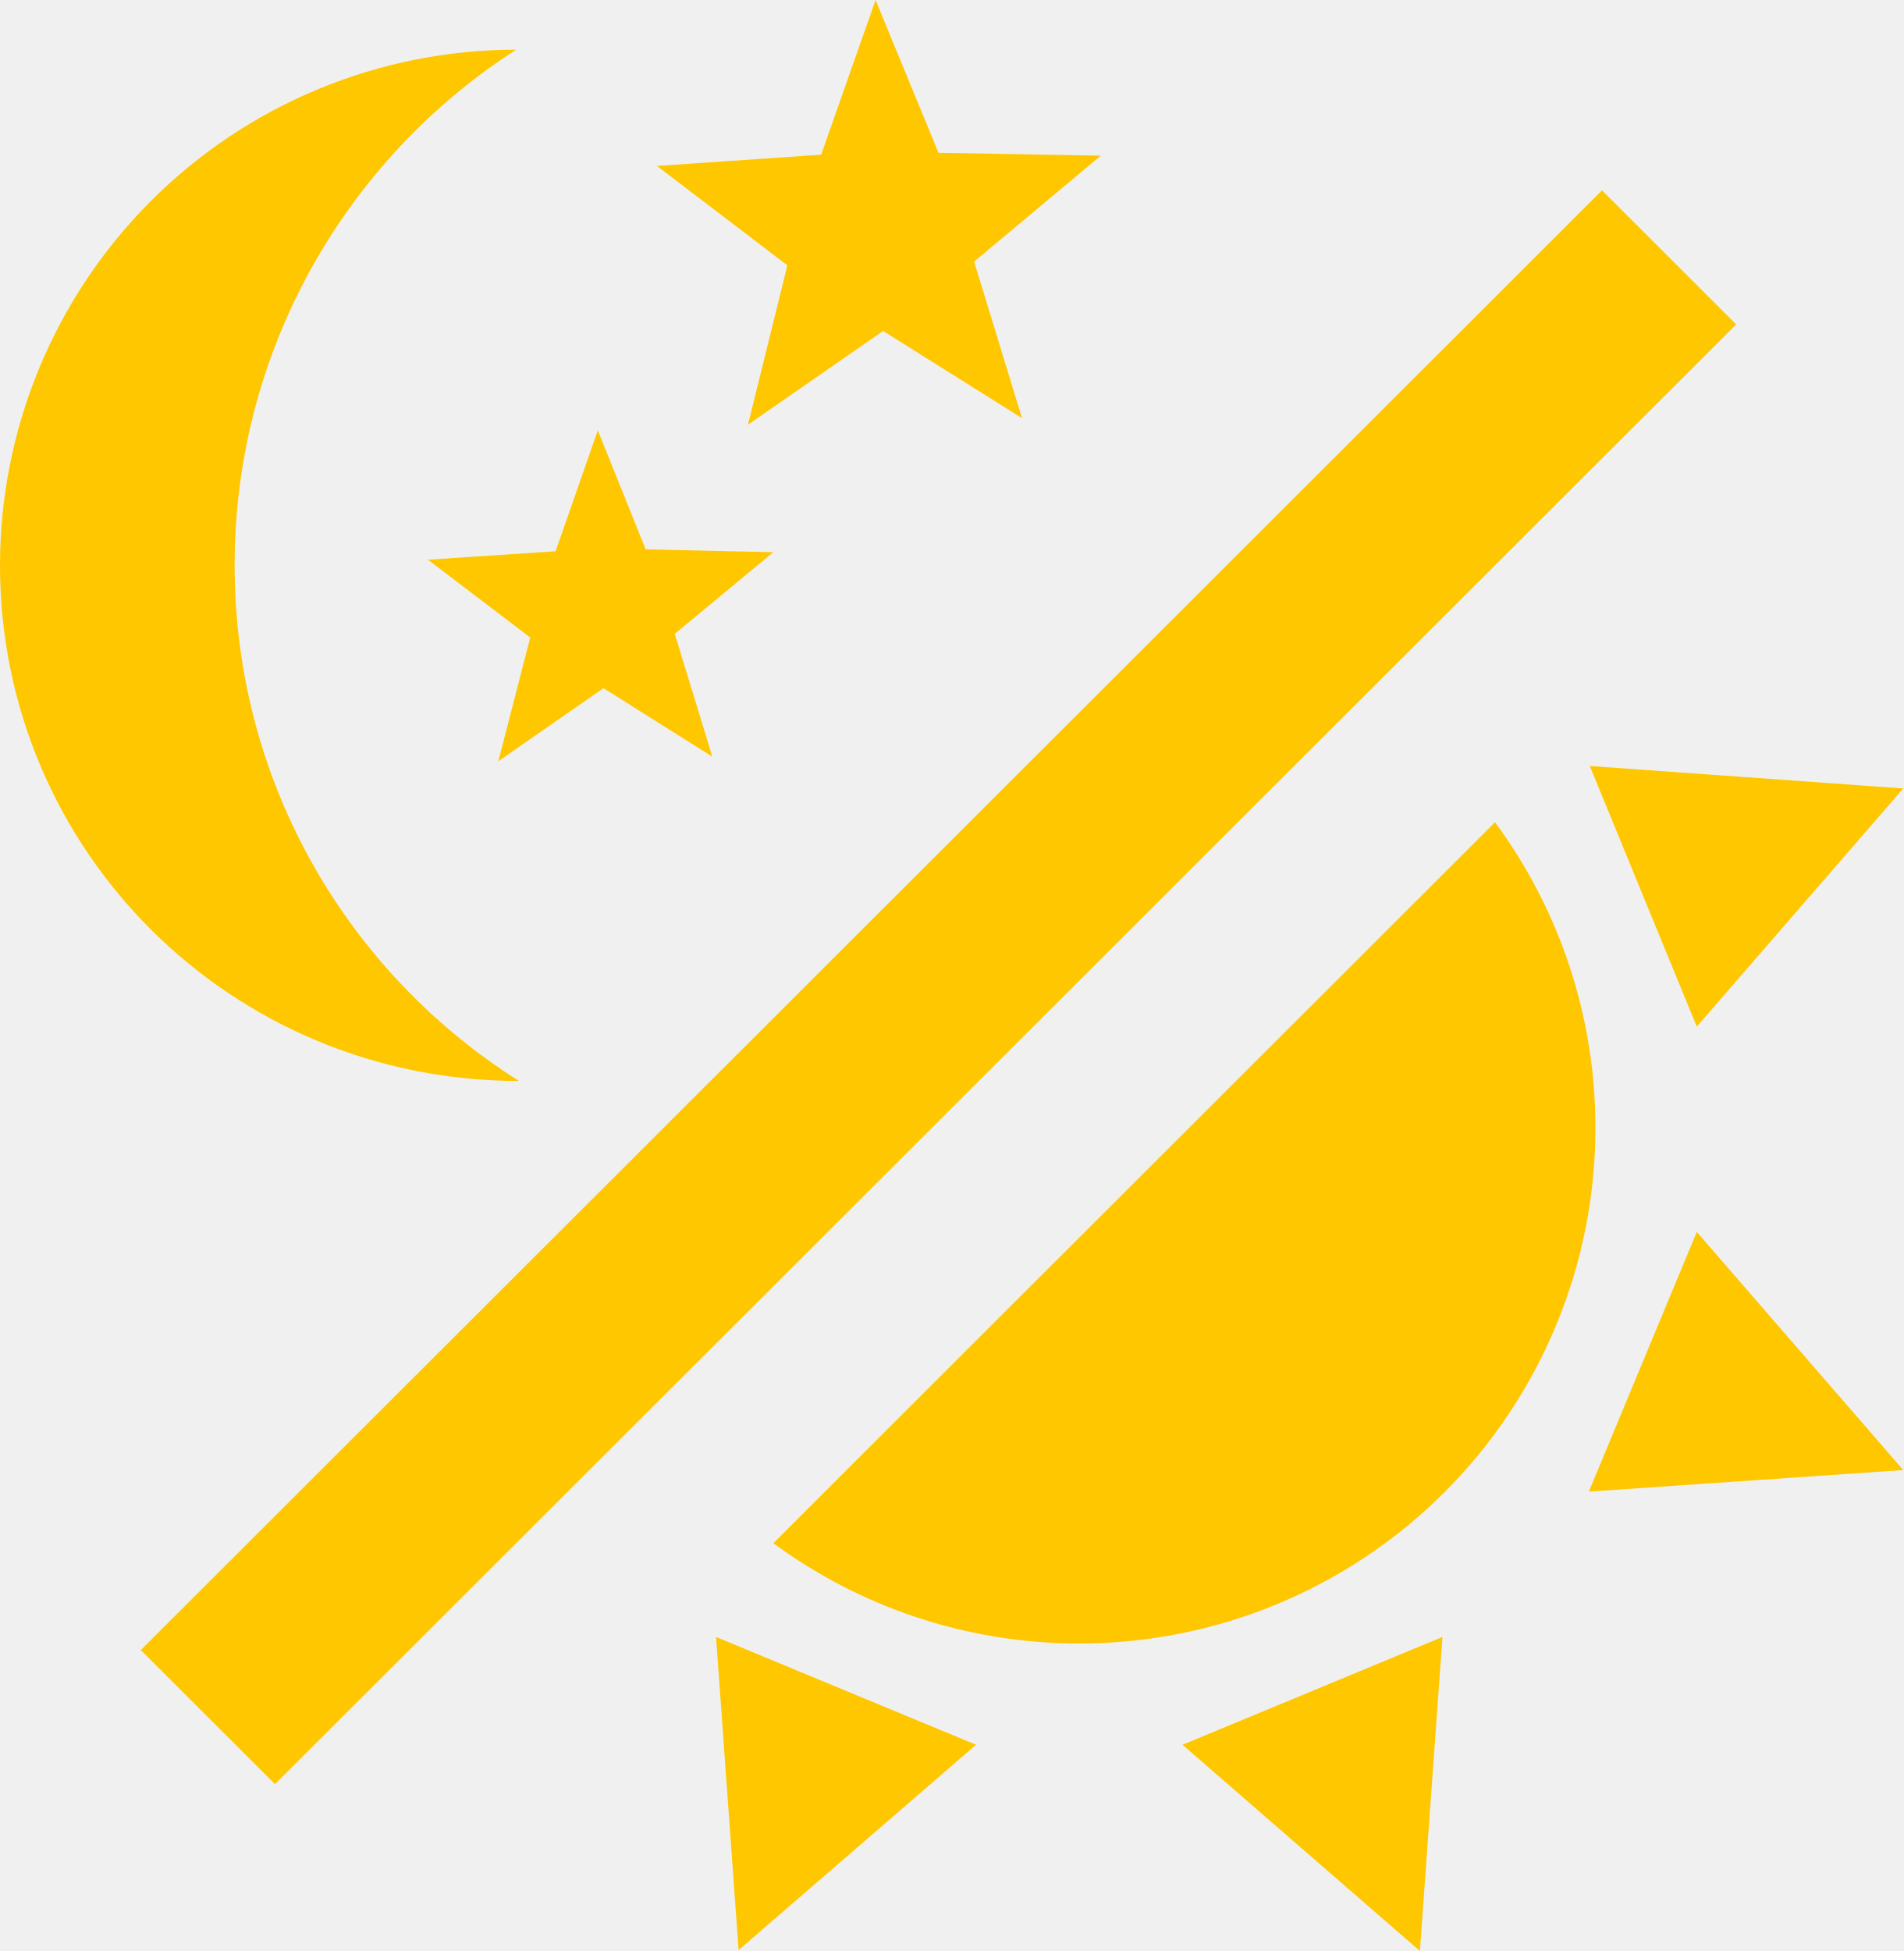
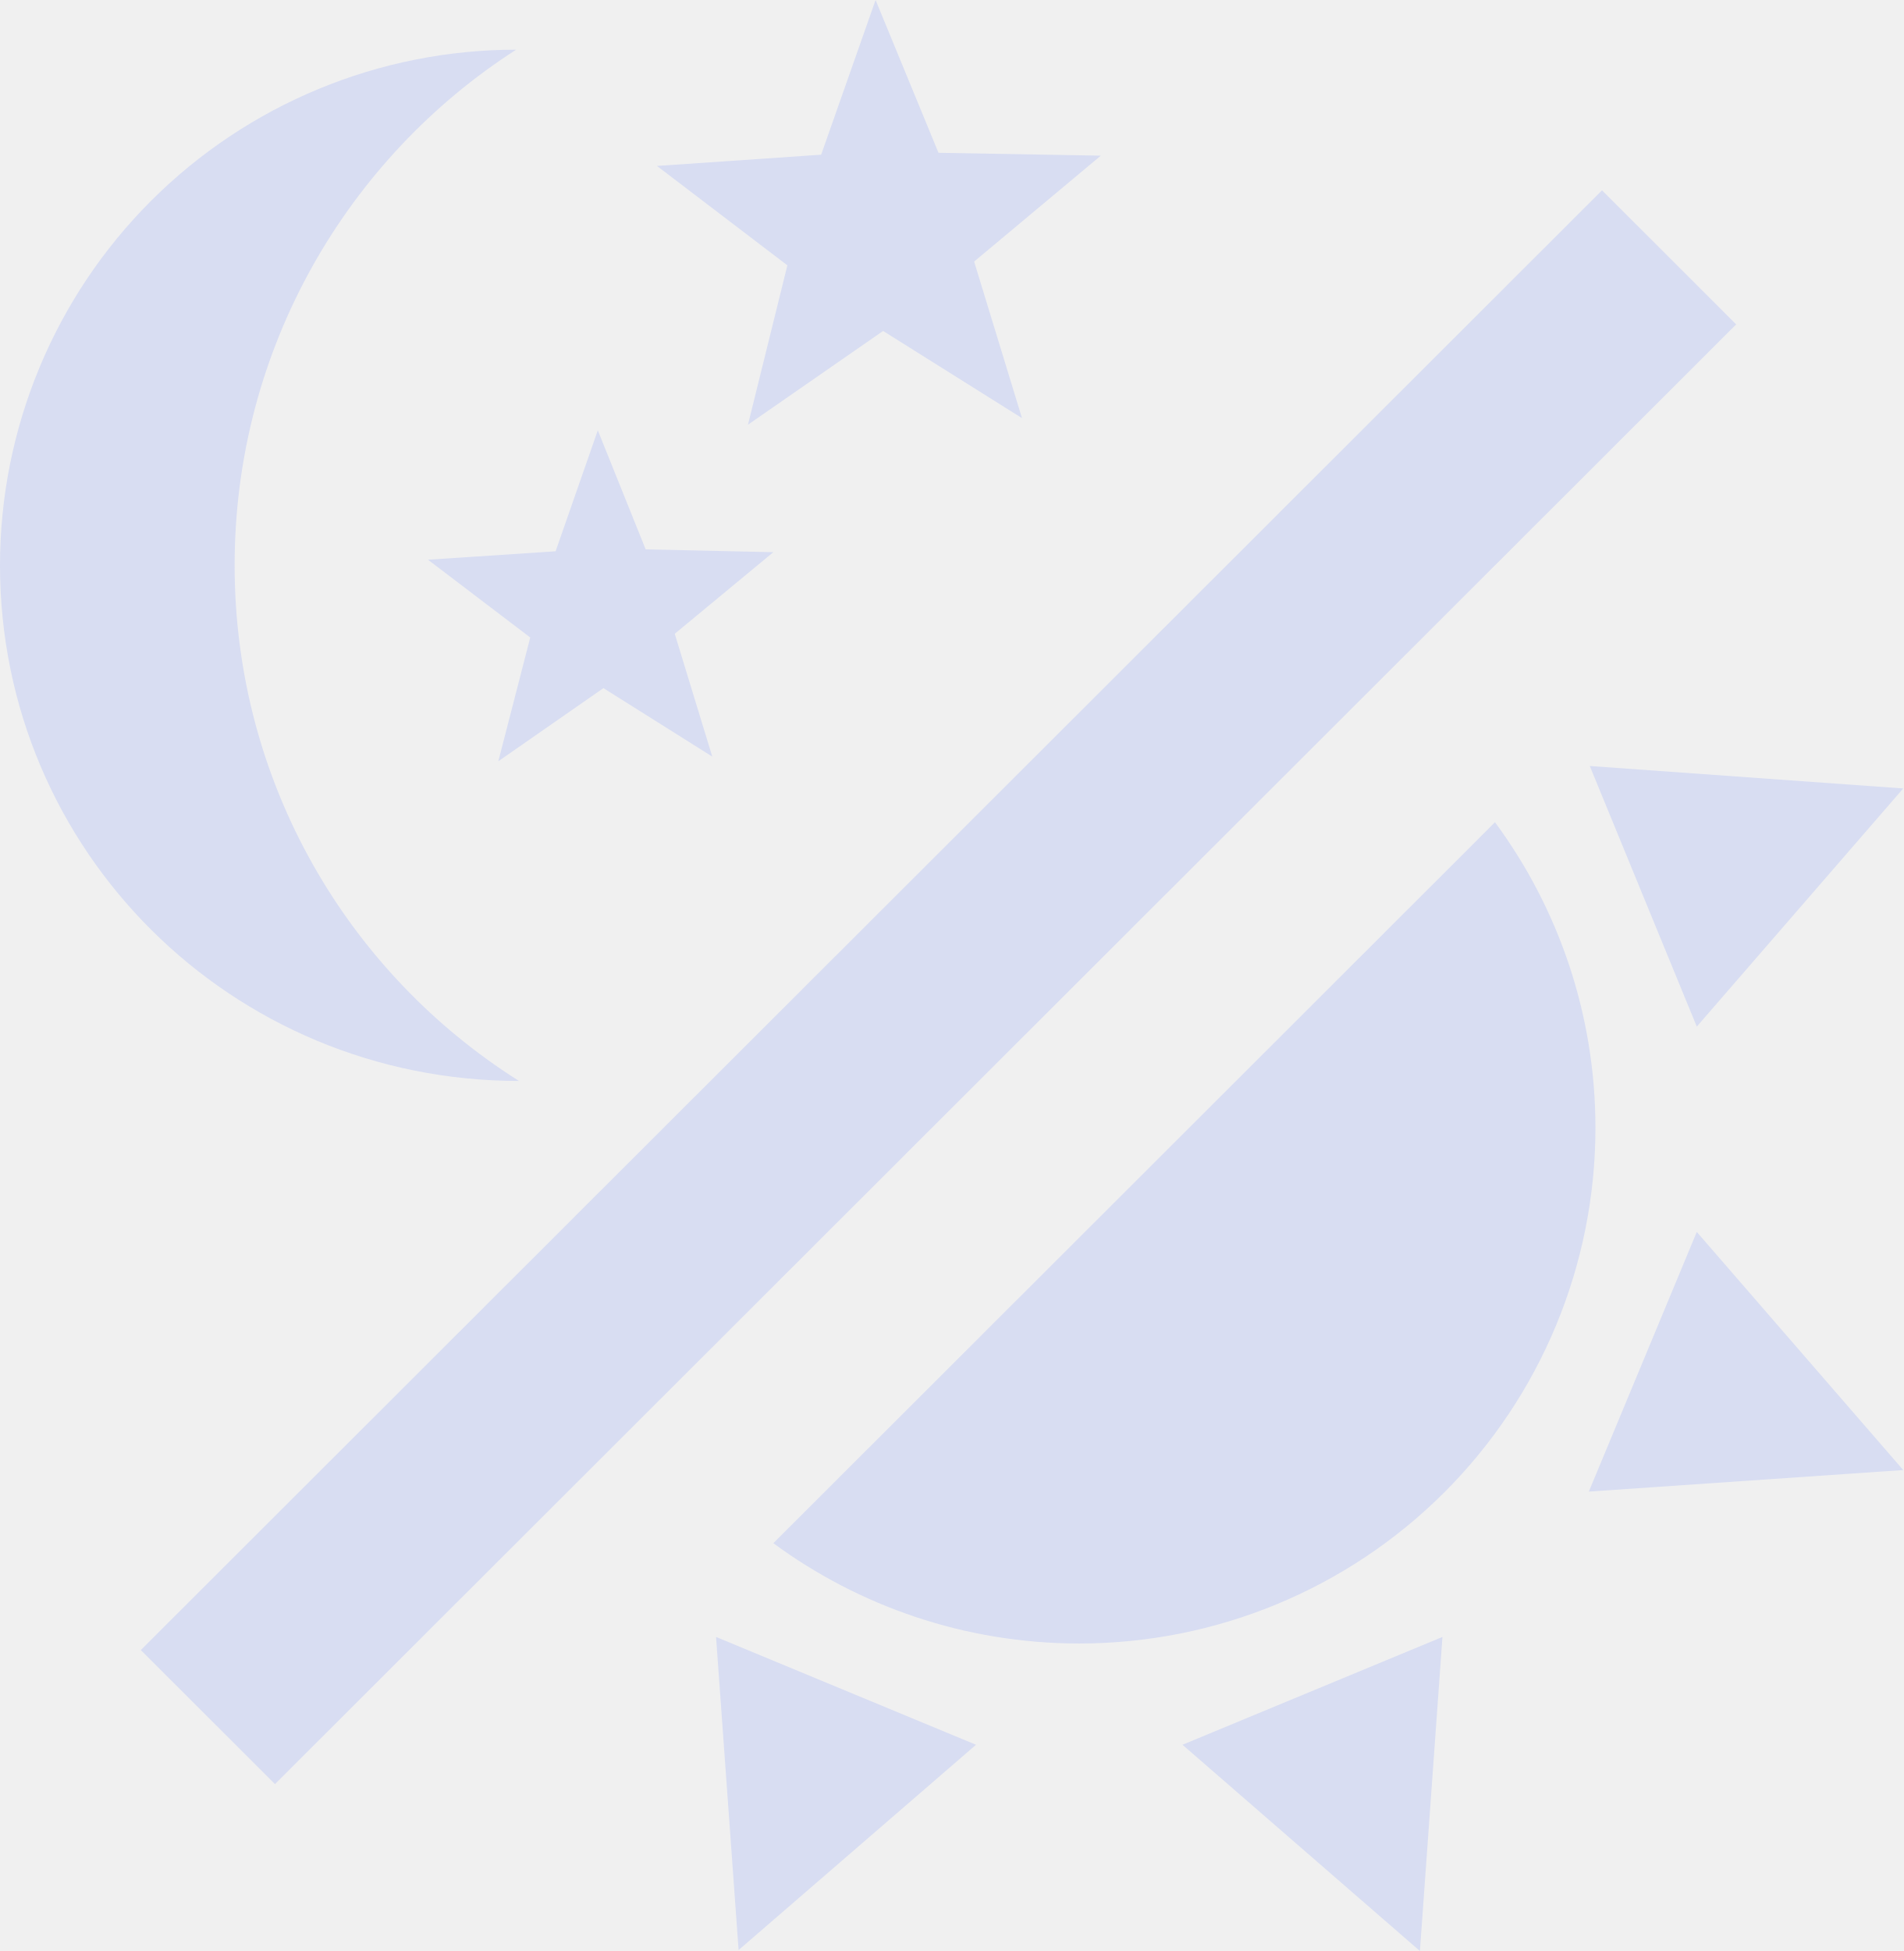
<svg xmlns="http://www.w3.org/2000/svg" width="40" height="41" viewBox="0 0 40 41" fill="none">
  <g clip-path="url(#clip0_2_2)">
-     <path d="M33.531 23.702C33.531 26.576 32.388 29.332 30.353 31.364C28.319 33.396 25.559 34.538 22.682 34.538C20.276 34.538 18.047 33.75 16.253 32.43L31.42 17.279C32.742 19.072 33.531 21.298 33.531 23.702Z" fill="#FFC700" />
-     <path d="M33.392 31.346L35.661 25.889L40 30.893L33.392 31.346Z" fill="#FFC700" />
-     <path d="M35.661 21.574L33.412 16.097L40 16.569L35.661 21.574Z" fill="#FFC700" />
-     <path d="M24.852 36.666L30.316 34.4L29.842 41L24.852 36.666Z" fill="#FFC700" />
-     <path d="M15.049 34.4L20.513 36.666L15.523 40.98L15.049 34.4Z" fill="#FFC700" />
-     <path d="M33.669 4L36.489 6.817L5.779 37.493L2.959 34.676L33.669 4Z" fill="#FFC700" />
-     <path fill-rule="evenodd" clip-rule="evenodd" d="M18.56 6.955L21.479 8.787L20.473 5.497L23.136 3.271L19.724 3.211L18.402 0L17.258 3.251L13.807 3.487L16.548 5.576L15.72 8.925L18.56 6.955ZM12.682 14.461L14.97 15.9L14.181 13.319L16.253 11.604L13.57 11.545L12.564 9.043L11.677 11.585L8.994 11.762L11.144 13.397L10.473 15.998L12.682 14.461Z" fill="#FFC700" />
-     <path d="M10.848 1.044C7.318 3.31 4.931 7.309 4.931 11.88C4.931 16.451 7.318 20.451 10.907 22.716C4.852 22.716 0 17.87 0 11.88C0 9.006 1.143 6.25 3.177 4.218C5.212 2.186 7.971 1.044 10.848 1.044Z" fill="#FFC700" />
+     <path d="M33.531 23.702C33.531 26.576 32.388 29.332 30.353 31.364C28.319 33.396 25.559 34.538 22.682 34.538C20.276 34.538 18.047 33.75 16.253 32.43L31.42 17.279C32.742 19.072 33.531 21.298 33.531 23.702Z" fill="#d8ddf2" />
+     <path d="M33.392 31.346L35.661 25.889L40 30.893L33.392 31.346Z" fill="#d8ddf2" />
+     <path d="M35.661 21.574L33.412 16.097L40 16.569L35.661 21.574Z" fill="#d8ddf2" />
+     <path d="M24.852 36.666L30.316 34.4L29.842 41L24.852 36.666Z" fill="#d8ddf2" />
+     <path d="M15.049 34.4L20.513 36.666L15.523 40.98L15.049 34.4Z" fill="#d8ddf2" />
+     <path d="M33.669 4L36.489 6.817L5.779 37.493L2.959 34.676L33.669 4Z" fill="#d8ddf2" />
+     <path fill-rule="evenodd" clip-rule="evenodd" d="M18.56 6.955L21.479 8.787L20.473 5.497L23.136 3.271L19.724 3.211L18.402 0L17.258 3.251L13.807 3.487L16.548 5.576L15.72 8.925L18.56 6.955ZM12.682 14.461L14.97 15.9L14.181 13.319L16.253 11.604L13.57 11.545L12.564 9.043L11.677 11.585L8.994 11.762L11.144 13.397L10.473 15.998L12.682 14.461Z" fill="#d8ddf2" />
+     <path d="M10.848 1.044C7.318 3.31 4.931 7.309 4.931 11.88C4.931 16.451 7.318 20.451 10.907 22.716C4.852 22.716 0 17.87 0 11.88C0 9.006 1.143 6.25 3.177 4.218C5.212 2.186 7.971 1.044 10.848 1.044Z" fill="#d8ddf2" />
  </g>
  <defs>
    <clipPath id="clip0_2_2">
-       <rect width="40" height="41" fill="white" />
+       <rect width="40" height="41" fill="red" />
    </clipPath>
  </defs>
</svg>
